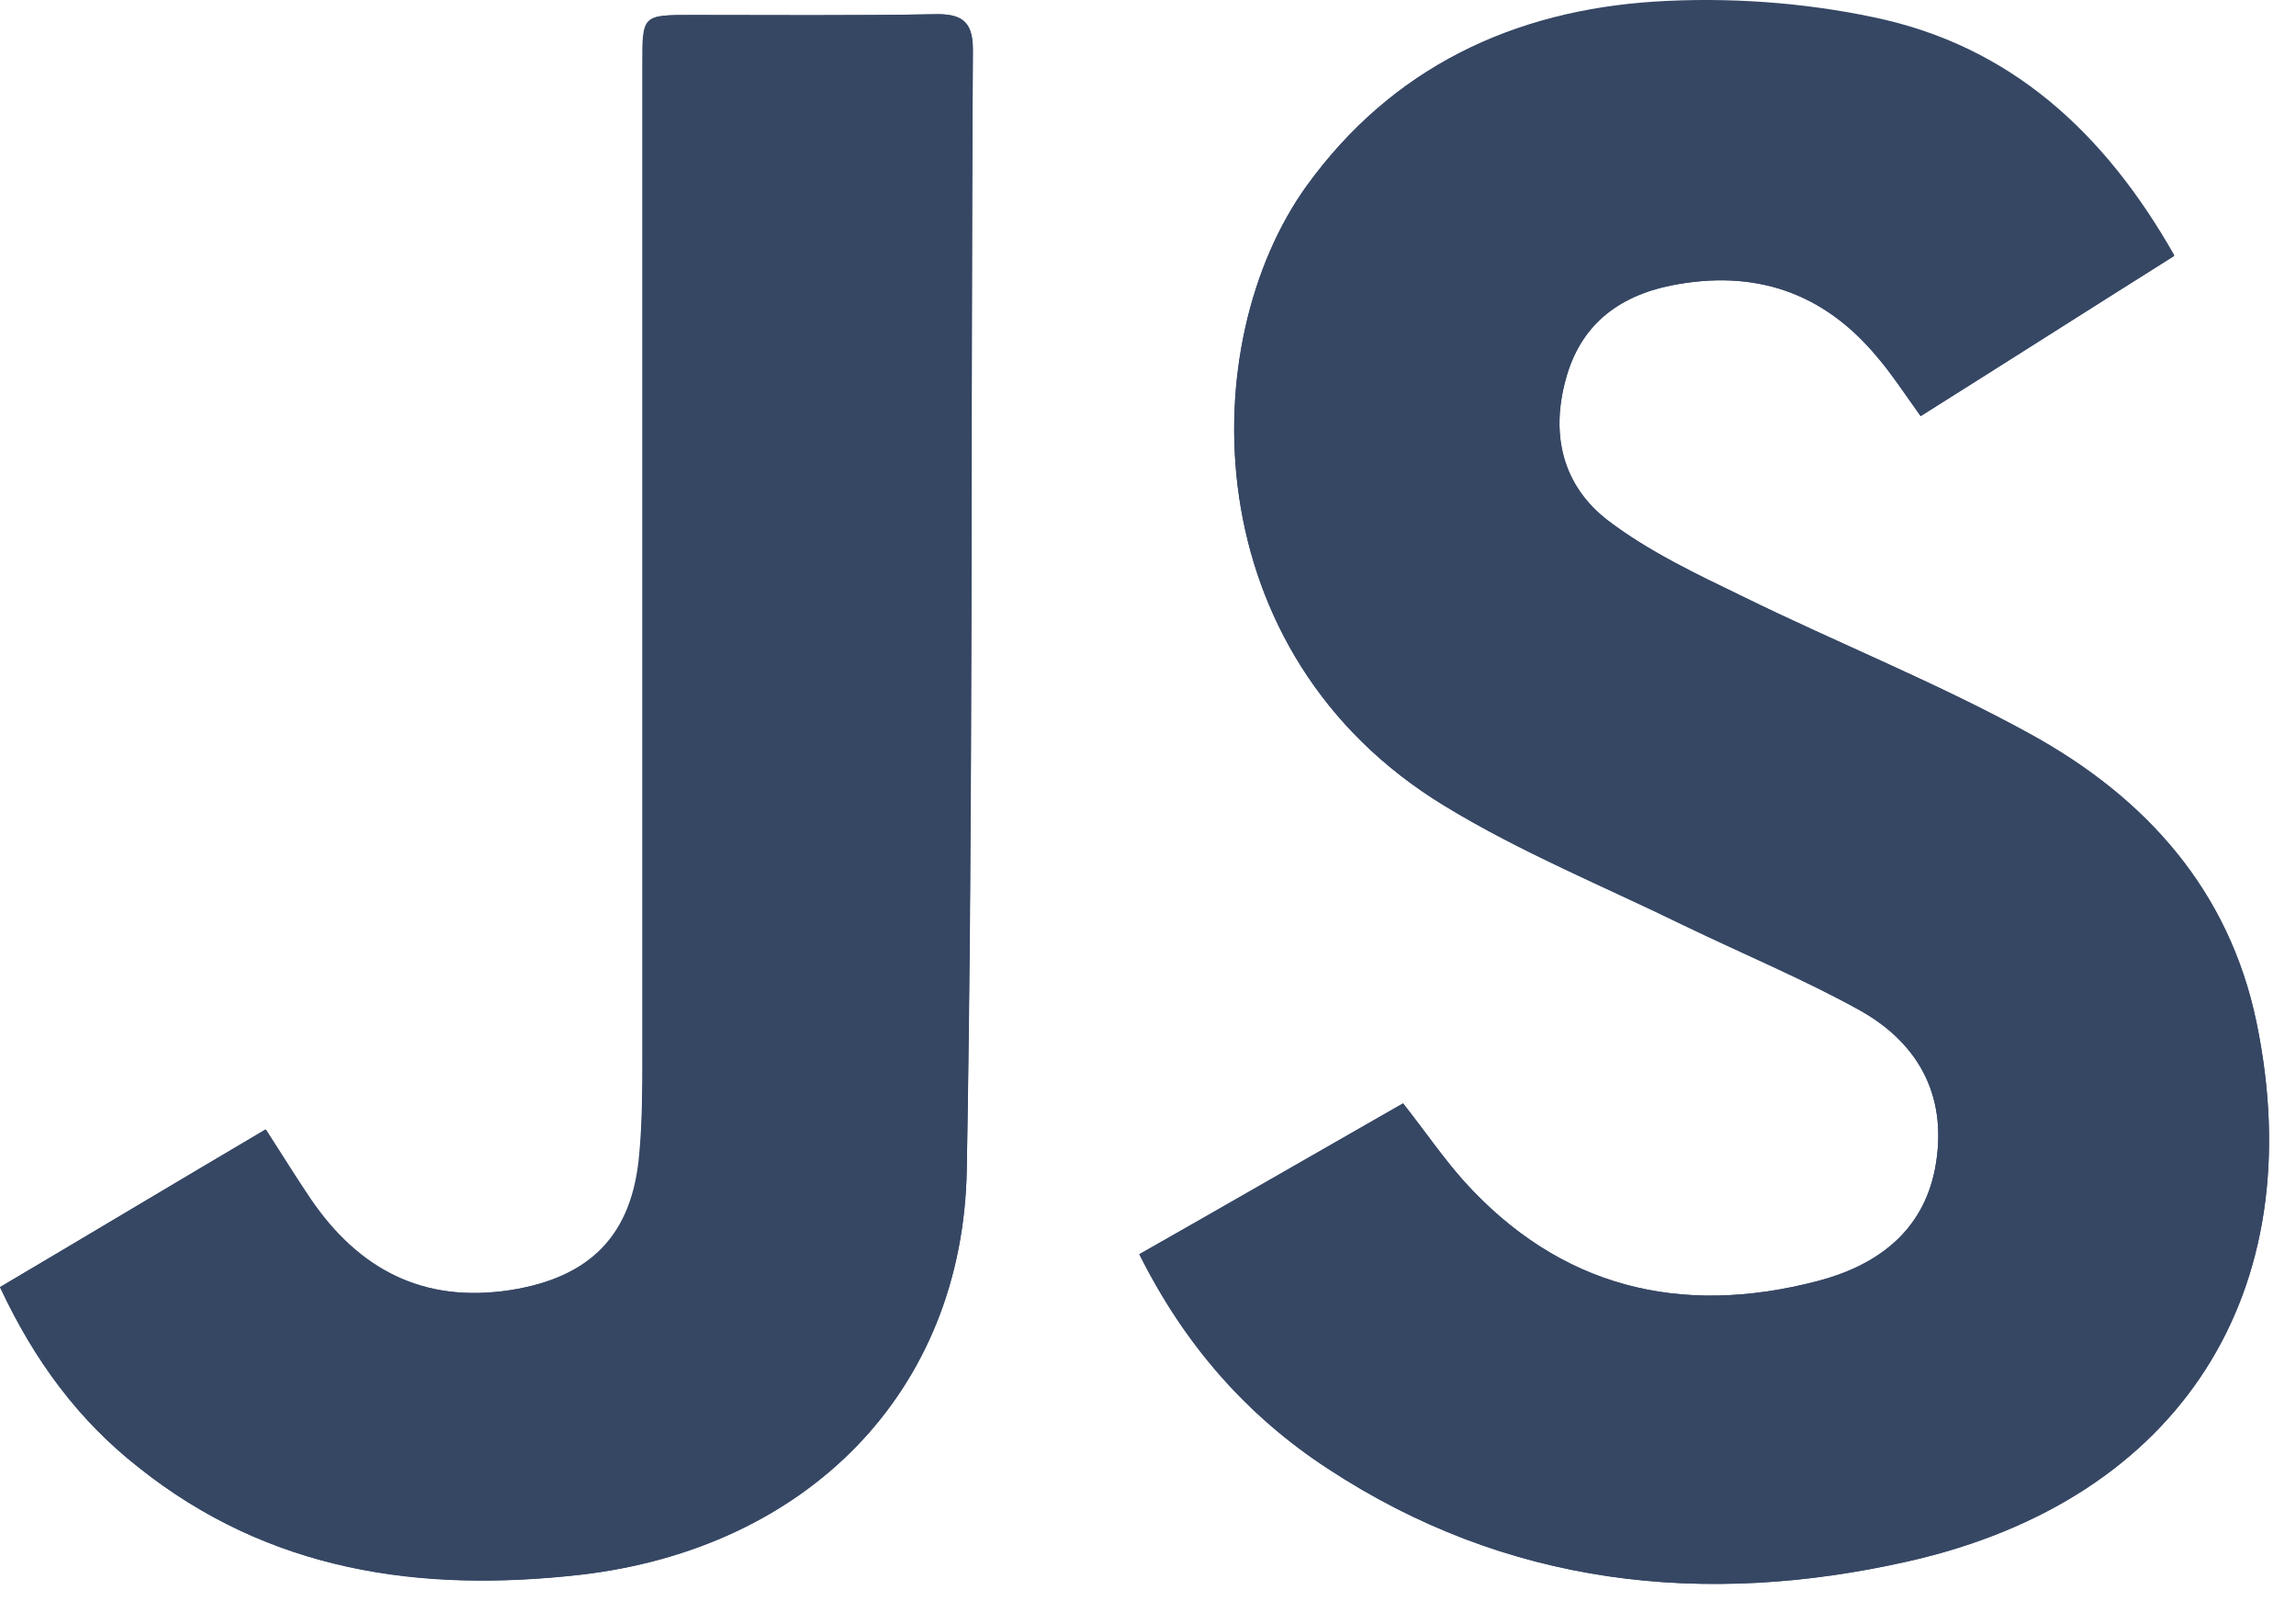
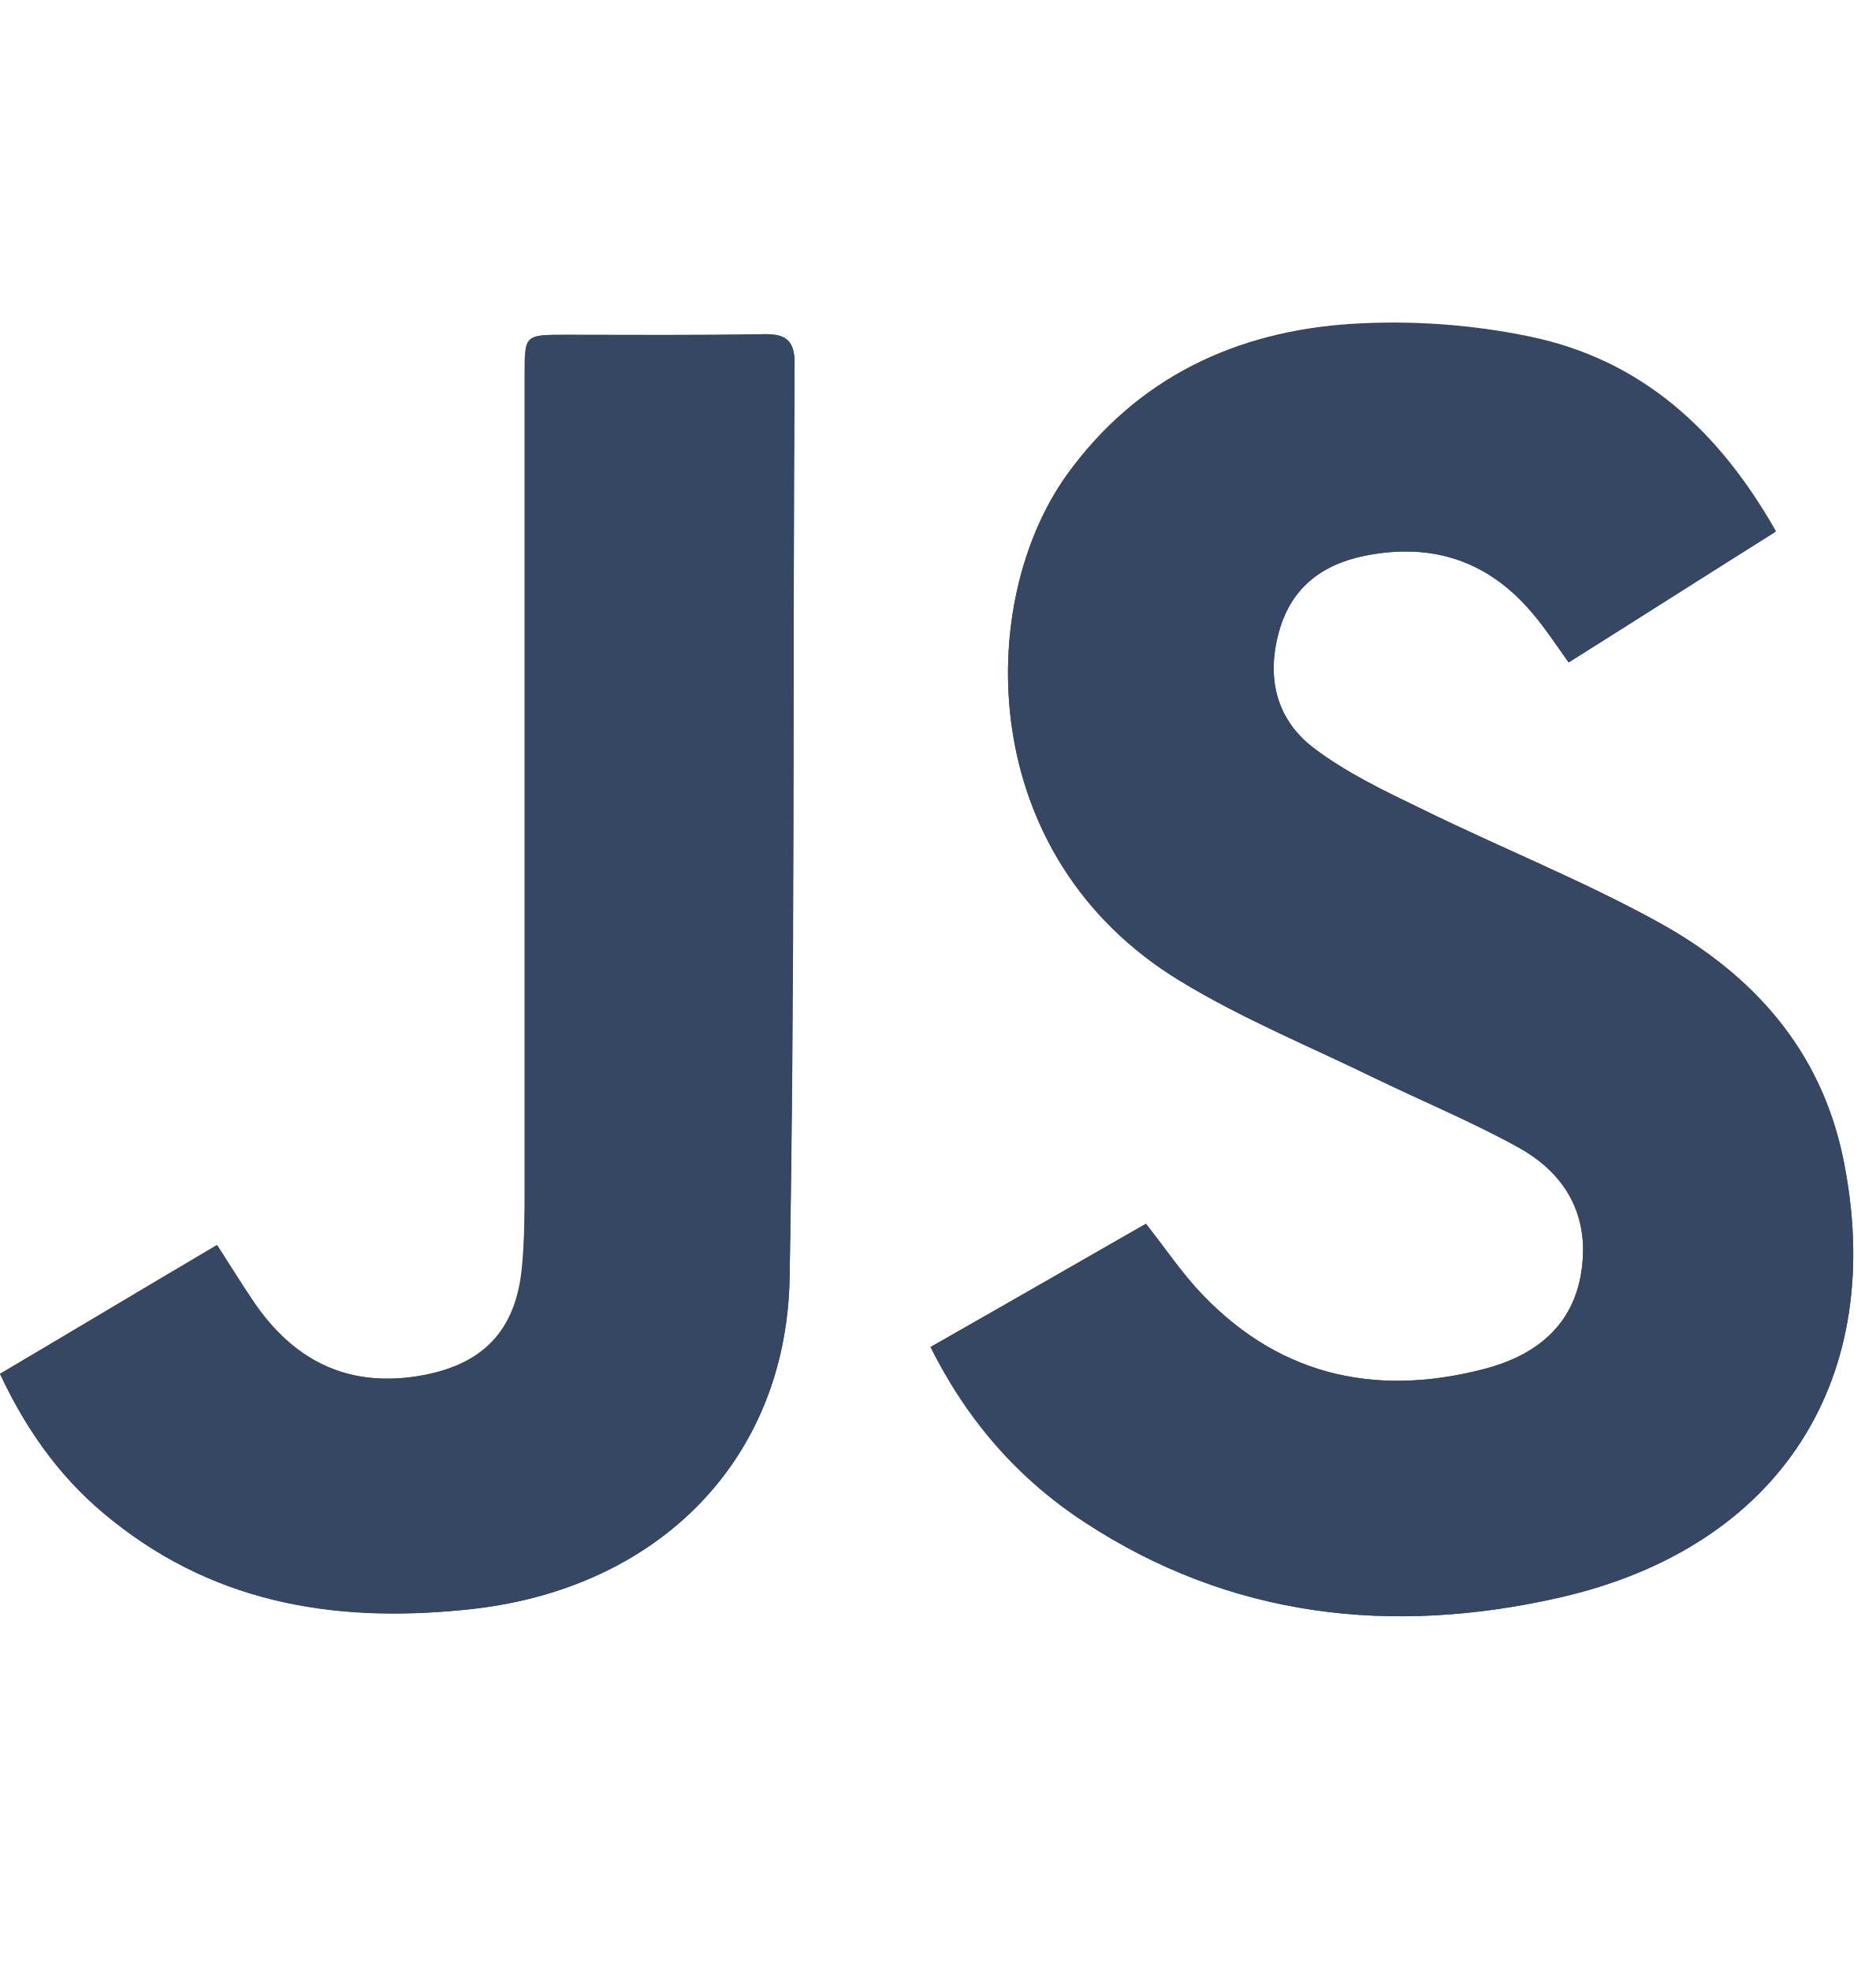
- <svg xmlns="http://www.w3.org/2000/svg" width="58" height="41" viewBox="0 0 58 41" fill="none">
+ <svg xmlns="http://www.w3.org/2000/svg" width="59" height="62" viewBox="0 0 58 41" fill="none">
  <path d="M48.518 10.51C50.687 9.152 52.78 7.812 54.911 6.473C53.145 3.36 50.764 1.171 47.308 0.454C45.523 0.077 43.622 -0.055 41.798 0.058C38.208 0.284 35.155 1.718 33.004 4.699C30.163 8.661 30.144 16.51 36.499 20.359C38.419 21.529 40.511 22.378 42.547 23.378C44.025 24.095 45.561 24.736 47.001 25.528C48.537 26.396 49.209 27.774 48.883 29.509C48.575 31.113 47.404 31.981 45.907 32.358C42.431 33.264 39.398 32.509 36.979 29.83C36.441 29.226 35.98 28.547 35.443 27.868C33.196 29.151 31.008 30.415 28.78 31.679C29.913 33.962 31.488 35.754 33.542 37.094C38.054 40.056 43.046 40.603 48.211 39.433C55.084 37.867 58.406 32.622 57.004 25.83C56.313 22.491 54.201 20.151 51.302 18.548C48.94 17.246 46.425 16.246 44.006 15.057C42.835 14.491 41.644 13.925 40.627 13.152C39.475 12.284 39.167 11.001 39.551 9.586C39.916 8.227 40.857 7.492 42.22 7.209C44.313 6.793 46.06 7.378 47.423 9.02C47.788 9.435 48.095 9.907 48.518 10.51ZM0 32.509C0.864 34.358 1.978 35.867 3.494 37.056C6.778 39.679 10.579 40.226 14.669 39.773C20.371 39.113 24.326 35.169 24.422 29.528C24.576 20.095 24.518 10.68 24.576 1.247C24.576 0.53 24.288 0.341 23.596 0.36C21.561 0.398 19.526 0.379 17.491 0.379C16.243 0.379 16.243 0.379 16.243 1.624C16.243 9.982 16.243 18.359 16.243 26.717C16.243 27.528 16.224 28.34 16.166 29.151C15.993 31.189 14.937 32.264 12.902 32.585C10.694 32.924 9.062 32.056 7.853 30.283C7.469 29.717 7.123 29.151 6.72 28.528C4.435 29.868 2.266 31.17 0 32.509Z" fill="#364764" />
  <path d="M48.518 10.51C48.096 9.925 47.788 9.454 47.424 9.02C46.06 7.378 44.333 6.794 42.221 7.209C40.857 7.473 39.917 8.227 39.552 9.586C39.168 10.982 39.475 12.265 40.627 13.152C41.645 13.925 42.835 14.491 44.006 15.057C46.425 16.246 48.941 17.246 51.302 18.548C54.22 20.151 56.313 22.491 57.004 25.83C58.406 32.622 55.084 37.886 48.211 39.433C43.046 40.603 38.054 40.056 33.542 37.094C31.488 35.754 29.933 33.943 28.781 31.679C31.008 30.415 33.197 29.151 35.443 27.868C35.981 28.547 36.441 29.226 36.979 29.83C39.398 32.509 42.432 33.264 45.907 32.358C47.404 31.962 48.576 31.113 48.883 29.509C49.209 27.774 48.537 26.396 47.001 25.529C45.561 24.717 44.045 24.095 42.547 23.378C40.531 22.396 38.419 21.529 36.499 20.359C30.144 16.491 30.163 8.643 33.005 4.699C35.174 1.699 38.227 0.266 41.817 0.039C43.641 -0.074 45.542 0.058 47.328 0.435C50.784 1.152 53.164 3.341 54.931 6.454C52.78 7.812 50.688 9.133 48.518 10.51Z" fill="#364764" />
  <path d="M0 32.509C2.266 31.17 4.435 29.868 6.701 28.528C7.104 29.151 7.449 29.717 7.833 30.283C9.043 32.056 10.656 32.924 12.883 32.585C14.918 32.264 15.974 31.189 16.147 29.151C16.224 28.34 16.224 27.528 16.224 26.717C16.224 18.359 16.224 9.982 16.224 1.624C16.224 0.379 16.224 0.379 17.472 0.379C19.507 0.379 21.561 0.398 23.596 0.36C24.268 0.341 24.576 0.53 24.576 1.247C24.518 10.68 24.595 20.095 24.422 29.528C24.326 35.169 20.371 39.113 14.669 39.773C10.579 40.245 6.778 39.679 3.494 37.056C1.978 35.867 0.864 34.358 0 32.509Z" fill="#364764" />
</svg>
